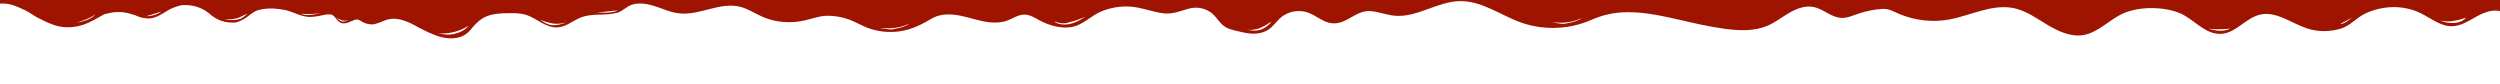
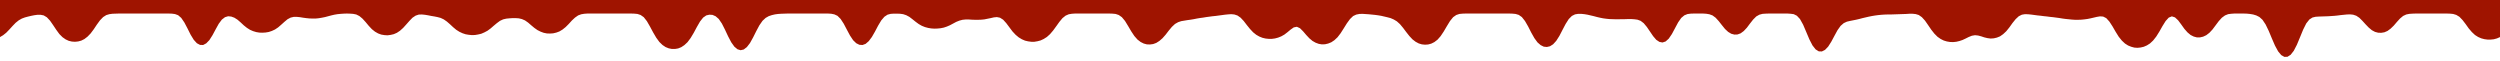
- <svg xmlns="http://www.w3.org/2000/svg" id="Layer_2" version="1.1" viewBox="0 0 1745 58">
-   <defs>
-     <style>
-       .st0 {
-         fill: #9f1400;
-       }
-     </style>
-   </defs>
-   <path class="st0" d="M0,0v2.5c.2,0,.4,0,.5,0,5.2-.3,9.2,1.1,13.2,2.9.6.3,1.1.5,1.7.8,2.8,1.1,5.3,2.7,7.8,4.3.6.4,1.2.8,1.9,1.2,3.8,2,7.6,4,11.6,5.4.6.2,1.3.5,2,.7,3.5,1,7,1.4,10.3,1.2.7,0,1.3,0,2-.2,8.2-.7,14.2-4.7,21.7-8.8.6-.2,1.2-.4,1.9-.5,2.5-.6,5.1-1.1,7.6-1.1.8,0,1.5,0,2.3,0,.5,0,1.1.1,1.6.2,2.1.2,4.2.7,6.2,1.4.7.2,1.4.4,2,.6,1.4.7,2.8,1.2,4.2,1.6.7.2,1.4.3,2.2.4,7.5,1.6,12.5-3.4,18.8-6.6.5-.2,1-.4,1.5-.6,1.5-.6,3-1.1,4.5-1.5.7-.2,1.4-.3,2.2-.3,4.6-.3,9.4.6,13.7,2.8.6.3,1.2.7,1.8,1,.4.3.9.6,1.3.9.5.3.9.6,1.3.9,5.4,5,11.4,7,18.8,6.5.6-.2,1.3-.4,1.9-.6,2.5-1,5-2.4,7.1-4.1.3-.3.7-.5,1-.8,1.1-.8,2.1-1.5,3.3-2.2.4-.2.7-.4,1.1-.5.5-.2,1-.4,1.5-.5,4.8-1.3,9.4-1.3,14-.7.6,0,1.3.2,2,.3,6.7.6,11.7,4.6,18.8,5.2.6,0,1.3,0,1.9,0,3.2-.1,6.5-.8,9.9-1.6.6,0,1.2,0,1.8-.1.7,0,1.4,0,2.1,0,1,.3,1.9.9,2.6,1.7.4.4.7.8,1.1,1.3,5.4,8.1,12.4-1.9,16.4,1.1,3,2,6,3,9.6,2.8.6-.1,1.3-.3,1.9-.5,1.6-.5,3.2-1.1,4.7-1.7.5-.2,1-.4,1.5-.6,8.2-3.1,16.2.9,23.4,5,.6.3,1.2.6,1.8.9,1.8.9,3.5,1.7,5.3,2.6,5.9,2.7,12.5,4.9,19,3.8,4.3-.7,7.5-2.5,10.2-5.8,2.8-3.4,5.8-6.7,9.8-8.7,5-2.5,10.9-2.7,16.5-2.8,4,0,8-.1,11.9,1,4,1.2,7.4,3.5,11,5.5,3.6,2,7.5,3.7,11.7,3.4,5.9-.4,10.7-4.9,16.3-7,4-1.5,8.3-1.8,12.5-1.9,4.2-.1,8.5-.2,12.6-1.3,4.3-1.2,6.6-4.7,10.9-5.8,4.3-1.2,9.1-.6,13.4.6,6.3,1.8,12.3,4.9,18.8,5.6,7.2.9,14.4-1.2,21.5-3,7-1.8,14.5-3.4,21.5-1.5,5.4,1.4,10.2,4.7,15.3,6.9,9.2,4.1,19.9,4.8,29.7,2.5,5.2-1.2,9.7-3,15.1-3.2,5.4-.1,10.7.8,15.8,2.7,4.2,1.6,8,3.8,12.2,5.5,9.3,3.7,19.7,4.1,29.3,1.3,5.6-1.7,10.8-4.4,15.8-7.4,4.8-2.9,10.6-3.4,16.1-2.8,6.2.7,12.2,2.8,18.4,4.2,6.1,1.4,12.7,2,18.6-.2,4-1.5,7.7-4.2,11.9-4.1,3.6,0,6.9,2,10.1,3.8,6.9,3.7,14.8,6.1,22.6,4.9,8.2-1.3,13.6-8,21.1-11,7.4-3,15.5-4.1,23.4-2.9,6.7,1,13.1,3.5,19.8,4.3,6.9.8,11.9-1.8,18.2-3.4,5.6-1.4,11.9,0,16.1,3.8,3.2,2.9,5.3,7,9,9.2,2,1.2,4.3,1.8,6.6,2.4,4,1,8,2,12,2.2,4.1.1,8.3-.7,11.6-3,3.2-2.2,5.3-5.5,8.2-8.1,5.2-4.5,12.8-5.9,19.2-3.6,5.7,2,10.4,6.7,16.4,7.4,10.7,1.3,16.9-9.6,27.8-8.4,5.6.6,10.9,2.7,16.5,3.2,15.5,1.3,29.7-10,45.3-10.2,15.3-.3,28.5,9.9,42.9,15,14.5,5.1,30.9,4.9,45.3-.5,3-1.1,5.9-2.5,8.9-3.5,18-6.4,37.9-2.2,56.5,2.1,10.4,2.4,20.8,4.8,31.3,6.2,10.1,1.4,20.8,1.8,30.2-2.3,5.4-2.4,10-6.1,15.1-9,5.1-2.9,11-5.1,16.8-3.9,6.8,1.4,12.3,7.3,19.2,7.6,4.1.2,7.9-1.6,11.8-2.9,5.3-1.8,11.4-3.1,17.1-3.4,5.1-.2,8.3,2.4,13.2,4.2,10.4,4,21.8,5.2,32.7,3.3,15.4-2.7,30.4-11.2,45.7-8,8.6,1.8,16,7.2,23.5,11.7,7.6,4.5,16.2,8.5,24.9,7.1,10.7-1.8,18.5-11.2,28.5-15.4,11.1-4.7,28.2-4.6,39.4.3,9.6,4.2,17.3,15,28.7,14.2,10.1-.7,16.9-11.1,26.8-13.4,11.3-2.6,21.7,5.9,32.7,9.6,7.8,2.6,16.4,2.5,24.2,0,6.2-2,10.5-7.5,16.5-10.3,12.1-5.8,26.9-6.2,38.9-.2,7.1,3.5,13.7,9.1,21.6,9,6.7,0,12.5-4.3,18.4-7.4,4.7-2.5,10.5-4.4,15.4-3.1V0H0ZM53.1,15.9s10.5-2.9,13.4-6.1c0,0-1.7,4.2-13.4,6.1ZM102.1,11.3l10.7-3.2c-4.9,3.4-10.7,3.2-10.7,3.2ZM167.3,13.2c-2.7,1.1-8.2,1.1-10.5,0,0,0,3.8.8,7.2-.2.3,0,.5,0,.7-.1.2,0,.4,0,.6-.1,1.7-.5,3.2-1.3,4.8-2.1.9-.4,1.7-.7,2.5-1.1.1,0,.2-.1.3-.2-1.5,1.4-3.9,3.3-5.5,3.9ZM216.8,10.4c-4.5.5-6.8-.9-6.8-.9,5.3.9,13.9-.3,13.9-.3,0,0-2.6.7-7.1,1.2ZM239.2,15c-2.3,0-4.1-2.8-4.1-2.8,0,0,1.5,1.4,3.6,2,1.4.4,3.4.2,4.6,0-1.1.3-2.6.9-4.2.9ZM317.2,23.7c-3.8.8-7.8.5-11.6-.5l2.1.2c6.9.1,13.7-1.8,19.5-5.5-2.5,3-6.2,4.9-10,5.7ZM386.6,17.6c-4.8.2-9.5-3.8-9.5-3.8,0,0,3.4,1.6,8.2,2.5,4.8.9,9.9-.6,9.9-.6,0,0-3.8,1.7-8.5,1.9ZM416.5,8.8l14.8-1.6c-3.8,2.2-11.6,1.6-14.8,1.6ZM623.7,20.4c-.3,0-.6.1-.9.1-1.2.1-2.5,0-3.7-.2-1.7-.2-3.4-.5-5-.7h1.4c2.1.1,4.3.2,6.4.1,4.5-.2,9-1.3,13-3.3-3.2,2.4-7.3,3.2-11.3,3.9ZM757.5,11.6c-2.3,1.7-5.4,3.6-9.4,4.8-7.5,2.2-12.2-1.2-12.2-1.2,0,0,.3,0,.8,0,.9.4,1.8.6,2.8.8.8.2,1.7.3,2.6.3,1.7,0,3.4-.4,5-1,3.2-.6,7.3-2.2,10.4-3.7,0,0,0,.1,0,.2ZM881.4,20.2c-2.6,1.1-5.2,1.3-7.3,1.1-.7,0-1.3-.1-1.8-.2-1-.2-1.6-.4-1.6-.4,0,0,.6.1,1.6.2.9,0,1.7,0,2.4-.2.8-.1,1.7-.2,2.5-.4.2,0,.5-.1.7-.2,1.5-.5,3-1.1,4.4-1.9,1.4-.7,2.7-1.6,4-2.4.4-.2.8-.3,1.2-.5-1.6,1.8-3.6,3.7-6.1,4.8ZM1093,16.5c-.3,0-.6.1-.9.1-1.2.1-2.5,0-3.7-.2-1.7-.2-3.4-.5-5-.7h1.4c2.1.1,4.3.2,6.4.1,4.5-.2,9-1.3,13-3.3-3.2,2.4-7.3,3.2-11.3,3.9ZM1541.6,20c4.8,1,15.2,0,15.2,0,0,0-6.1,3.3-15.2,0ZM1633.7,16.6c2.9-1.6,8-4.3,8-4.3-6.6,5.4-8,4.3-8,4.3ZM1710.4,16c-2.3-.1-4.7-.6-6.8-1.7,2.9.6,5.3.9,8.3.4,3.2-.5,6.4-1.3,9.5-2.4-2.6,3.1-7,4-11.1,3.7Z" />
+ <svg xmlns="http://www.w3.org/2000/svg" viewBox="0 0 2400 58" preserveAspectRatio="none">
+   <path fill="#9f1400" d="M0,0H2400V35.6L2397,36.9L2394,37.7L2391,38.0L2388,38.0L2385,37.6L2382,36.8L2379,35.5L2376,33.6L2373,30.8L2370,27.3L2367,23.1L2364,19.2L2361,16.1L2358,14.3L2355,13.4L2352,13.1L2349,13.0L2346,13.0L2343,13.0L2340,13.0L2337,13.0L2334,13.0L2331,13.0L2328,13.0L2325,13.0L2322,13.0L2319,13.0L2316,13.1L2313,13.3L2310,13.9L2307,15.3L2304,17.8L2301,21.1L2298,24.6L2295,27.5L2292,29.7L2289,31.0L2286,31.5L2283,31.4L2280,30.6L2277,29.0L2274,26.5L2271,23.4L2268,20.1L2265,17.1L2262,15.1L2259,14.1L2256,13.8L2253,13.9L2250,14.2L2247,14.5L2244,14.9L2241,15.2L2238,15.4L2235,15.6L2232,15.7L2229,15.8L2226,15.9L2223,16.1L2220,16.8L2217,18.7L2214,22.5L2211,28.5L2208,35.8L2205,43.0L2202,48.8L2199,52.6L2196,54.5L2193,54.6L2190,52.9L2187,49.3L2184,43.8L2181,36.9L2178,29.7L2175,23.5L2172,19.0L2169,16.3L2166,14.8L2163,13.9L2160,13.4L2157,13.1L2154,13.0L2151,13.0L2148,13.0L2145,13.0L2142,13.2L2139,13.6L2136,14.8L2133,17.0L2130,20.3L2127,24.3L2124,28.3L2121,31.5L2118,33.8L2115,35.2L2112,35.9L2109,35.9L2106,35.1L2103,33.6L2100,31.1L2097,27.7L2094,23.5L2091,19.5L2088,16.7L2085,15.7L2082,16.9L2079,20.2L2076,25.0L2073,30.3L2070,35.1L2067,38.9L2064,41.7L2061,43.6L2058,44.9L2055,45.6L2052,45.9L2049,45.7L2046,44.9L2043,43.7L2040,41.8L2037,39.0L2034,35.3L2031,30.5L2028,25.3L2025,20.7L2022,17.4L2019,15.9L2016,15.7L2013,16.2L2010,16.9L2007,17.6L2004,18.2L2001,18.6L1998,18.9L1995,19.0L1992,19.0L1989,18.8L1986,18.5L1983,18.2L1980,17.8L1977,17.3L1974,16.9L1971,16.5L1968,16.2L1965,15.8L1962,15.5L1959,15.1L1956,14.8L1953,14.4L1950,14.0L1947,13.7L1944,13.6L1941,14.1L1938,15.6L1935,18.4L1932,22.1L1929,26.3L1926,30.0L1923,32.8L1920,34.9L1917,36.1L1914,36.8L1911,37.0L1908,36.6L1905,35.9L1902,34.9L1899,34.1L1896,33.8L1893,34.3L1890,35.5L1887,37.0L1884,38.4L1881,39.4L1878,40.1L1875,40.4L1872,40.3L1869,39.8L1866,38.9L1863,37.4L1860,35.3L1857,32.3L1854,28.5L1851,24.1L1848,19.8L1845,16.5L1842,14.4L1839,13.5L1836,13.2L1833,13.2L1830,13.4L1827,13.5L1824,13.6L1821,13.7L1818,13.8L1815,13.9L1812,13.9L1809,14.0L1806,14.2L1803,14.5L1800,14.9L1797,15.4L1794,16.0L1791,16.7L1788,17.4L1785,18.2L1782,18.9L1779,19.5L1776,20.1L1773,20.8L1770,22.2L1767,24.8L1764,29.0L1761,34.5L1758,40.1L1755,44.8L1752,47.9L1749,49.4L1746,49.3L1743,47.4L1740,43.6L1737,37.8L1734,30.7L1731,23.7L1728,18.3L1725,15.1L1722,13.6L1719,13.2L1716,13.0L1713,13.0L1710,13.0L1707,13.0L1704,13.0L1701,13.0L1698,13.0L1695,13.1L1692,13.3L1689,14.1L1686,15.8L1683,18.8L1680,22.6L1677,26.6L1674,29.8L1671,32.0L1668,33.1L1665,33.2L1662,32.4L1659,30.6L1656,27.8L1653,24.1L1650,20.3L1647,17.0L1644,14.8L1641,13.7L1638,13.2L1635,13.0L1632,13.0L1629,13.0L1626,13.0L1623,13.1L1620,13.5L1617,14.7L1614,17.2L1611,21.5L1608,27.1L1605,32.7L1602,37.1L1599,39.8L1596,40.8L1593,40.2L1590,38.2L1587,34.7L1584,30.3L1581,25.9L1578,22.3L1575,20.0L1572,18.9L1569,18.5L1566,18.3L1563,18.3L1560,18.4L1557,18.4L1554,18.5L1551,18.5L1548,18.4L1545,18.3L1542,18.0L1539,17.6L1536,17.0L1533,16.3L1530,15.5L1527,14.8L1524,14.1L1521,13.6L1518,13.3L1515,13.3L1512,13.8L1509,15.3L1506,18.3L1503,23.0L1500,28.7L1497,34.5L1494,39.2L1491,42.5L1488,44.4L1485,45.1L1482,44.8L1479,43.3L1476,40.7L1473,36.6L1470,31.3L1467,25.4L1464,20.2L1461,16.4L1458,14.3L1455,13.4L1452,13.1L1449,13.0L1446,13.0L1443,13.0L1440,13.0L1437,13.0L1434,13.0L1431,13.0L1428,13.0L1425,13.0L1422,13.0L1419,13.0L1416,13.0L1413,13.0L1410,13.0L1407,13.0L1404,13.1L1401,13.4L1398,14.4L1395,16.5L1392,20.2L1389,25.1L1386,30.2L1383,34.7L1380,38.1L1377,40.4L1374,41.9L1371,42.7L1368,42.9L1365,42.6L1362,41.7L1359,40.1L1356,37.8L1353,34.6L1350,30.8L1347,26.8L1344,23.2L1341,20.5L1338,18.7L1335,17.4L1332,16.6L1329,15.9L1326,15.2L1323,14.7L1320,14.3L1317,14.0L1314,13.7L1311,13.5L1308,13.3L1305,13.4L1302,14.0L1299,15.4L1296,18.3L1293,22.4L1290,27.2L1287,31.9L1284,35.8L1281,38.6L1278,40.6L1275,41.8L1272,42.5L1269,42.6L1266,42.1L1263,41.0L1260,39.3L1257,36.8L1254,33.6L1251,30.1L1248,27.1L1245,25.7L1242,26.3L1239,28.4L1236,30.9L1233,33.2L1230,34.9L1227,36.1L1224,36.9L1221,37.3L1218,37.3L1215,37.0L1212,36.3L1209,35.1L1206,33.4L1203,31.0L1200,27.8L1197,24.1L1194,20.2L1191,17.0L1188,14.9L1185,13.9L1182,13.6L1179,13.8L1176,14.1L1173,14.5L1170,14.9L1167,15.3L1164,15.6L1161,16.0L1158,16.4L1155,16.9L1152,17.3L1149,17.8L1146,18.4L1143,18.9L1140,19.3L1137,19.8L1134,20.3L1131,21.3L1128,23.0L1125,25.8L1122,29.4L1119,33.3L1116,36.7L1113,39.3L1110,41.2L1107,42.3L1104,42.7L1101,42.6L1098,41.8L1095,40.3L1092,38.0L1089,34.6L1086,30.1L1083,25.0L1080,20.1L1077,16.5L1074,14.4L1071,13.4L1068,13.1L1065,13.0L1062,13.0L1059,13.0L1056,13.0L1053,13.0L1050,13.0L1047,13.0L1044,13.0L1041,13.0L1038,13.0L1035,13.0L1032,13.0L1029,13.2L1026,13.7L1023,15.0L1020,17.4L1017,21.0L1014,25.2L1011,29.3L1008,32.8L1005,35.5L1002,37.4L999,38.8L996,39.6L993,40.1L990,40.1L987,39.7L984,39.0L981,37.7L978,35.9L975,33.4L972,30.2L969,26.2L966,22.2L963,18.9L960,17.0L957,16.4L954,16.7L951,17.4L948,18.0L945,18.6L942,18.9L939,19.0L936,19.0L933,18.9L930,18.7L927,18.7L924,19.0L921,19.8L918,21.0L915,22.6L912,24.2L909,25.5L906,26.5L903,27.1L900,27.4L897,27.5L894,27.3L891,26.8L888,26.0L885,24.8L882,23.1L879,20.9L876,18.5L873,16.2L870,14.6L867,13.6L864,13.2L861,13.1L858,13.1L855,13.3L852,14.1L849,16.1L846,19.6L843,24.6L840,30.3L837,35.5L834,39.5L831,42.1L828,43.2L825,43.0L822,41.5L819,38.6L816,34.1L813,28.5L810,22.8L807,18.2L804,15.2L801,13.8L798,13.2L795,13.0L792,13.0L789,13.0L786,13.0L783,13.0L780,13.0L777,13.0L774,13.0L771,13.0L768,13.0L765,13.0L762,13.0L759,13.0L756,13.0L753,13.1L750,13.2L747,13.4L744,13.8L741,14.5L738,15.5L735,17.2L732,20.0L729,24.3L726,29.9L723,35.9L720,41.3L717,45.2L714,47.5L711,48.2L708,47.3L705,44.8L702,40.6L699,34.9L696,28.5L693,22.6L690,18.2L687,15.6L684,14.3L681,14.1L678,14.8L675,16.9L672,20.7L669,25.9L666,31.5L663,36.5L660,40.5L657,43.3L654,45.3L651,46.5L648,47.0L645,47.0L642,46.4L639,45.2L636,43.2L633,40.3L630,36.2L627,31.1L624,25.5L621,20.3L618,16.5L615,14.4L612,13.4L609,13.1L606,13.0L603,13.0L600,13.0L597,13.0L594,13.0L591,13.0L588,13.0L585,13.0L582,13.0L579,13.0L576,13.0L573,13.0L570,13.0L567,13.0L564,13.0L561,13.2L558,13.7L555,14.8L552,16.9L549,19.7L546,23.0L543,26.0L540,28.4L537,30.2L534,31.3L531,32.0L528,32.2L525,32.1L522,31.5L519,30.4L516,28.9L513,26.8L510,24.3L507,21.7L504,19.6L501,18.3L498,17.6L495,17.4L492,17.4L489,17.6L486,17.9L483,18.6L480,20.0L477,22.2L474,24.7L471,27.3L468,29.5L465,31.1L462,32.4L459,33.1L456,33.6L453,33.7L450,33.4L447,32.9L444,31.9L441,30.5L438,28.6L435,26.1L432,23.3L429,20.7L426,18.6L423,17.2L420,16.4L417,15.8L414,15.3L411,14.7L408,14.2L405,13.9L402,14.0L399,15.0L396,17.0L393,20.1L390,23.5L387,26.8L384,29.5L381,31.5L378,32.8L375,33.5L372,33.9L369,33.7L366,33.2L363,32.1L360,30.4L357,28.0L354,24.8L351,21.2L348,17.9L345,15.4L342,13.9L339,13.3L336,13.1L333,13.0L330,13.1L327,13.3L324,13.6L321,14.1L318,14.8L315,15.6L312,16.4L309,17.0L306,17.5L303,17.8L300,17.8L297,17.7L294,17.4L291,17.0L288,16.5L285,16.2L282,16.2L279,16.9L276,18.5L273,21.0L270,23.7L267,26.3L264,28.3L261,29.7L258,30.7L255,31.2L252,31.4L249,31.3L246,30.8L243,29.9L240,28.6L237,26.7L234,24.3L231,21.5L228,18.9L225,17.0L222,15.9L219,15.6L216,16.5L213,18.8L210,22.8L207,28.2L204,33.8L201,38.5L198,41.6L195,43.2L192,43.1L189,41.5L186,38.2L183,33.3L180,27.3L177,21.6L174,17.2L171,14.6L168,13.5L165,13.1L162,13.0L159,13.0L156,13.0L153,13.0L150,13.0L147,13.0L144,13.0L141,13.0L138,13.0L135,13.0L132,13.0L129,13.0L126,13.0L123,13.0L120,13.0L117,13.0L114,13.0L111,13.1L108,13.2L105,13.6L102,14.5L99,16.4L96,19.5L93,23.6L90,28.1L87,32.1L84,35.2L81,37.5L78,39.0L75,39.8L72,40.1L69,39.9L66,39.2L63,37.8L60,35.7L57,32.7L54,28.6L51,24.1L48,19.8L45,16.6L42,14.8L39,14.2L36,14.2L33,14.6L30,15.2L27,15.9L24,16.7L21,17.8L18,19.5L15,21.9L12,25.0L9,28.3L6,31.4L3,33.8L0,35.6Z" />
</svg>
